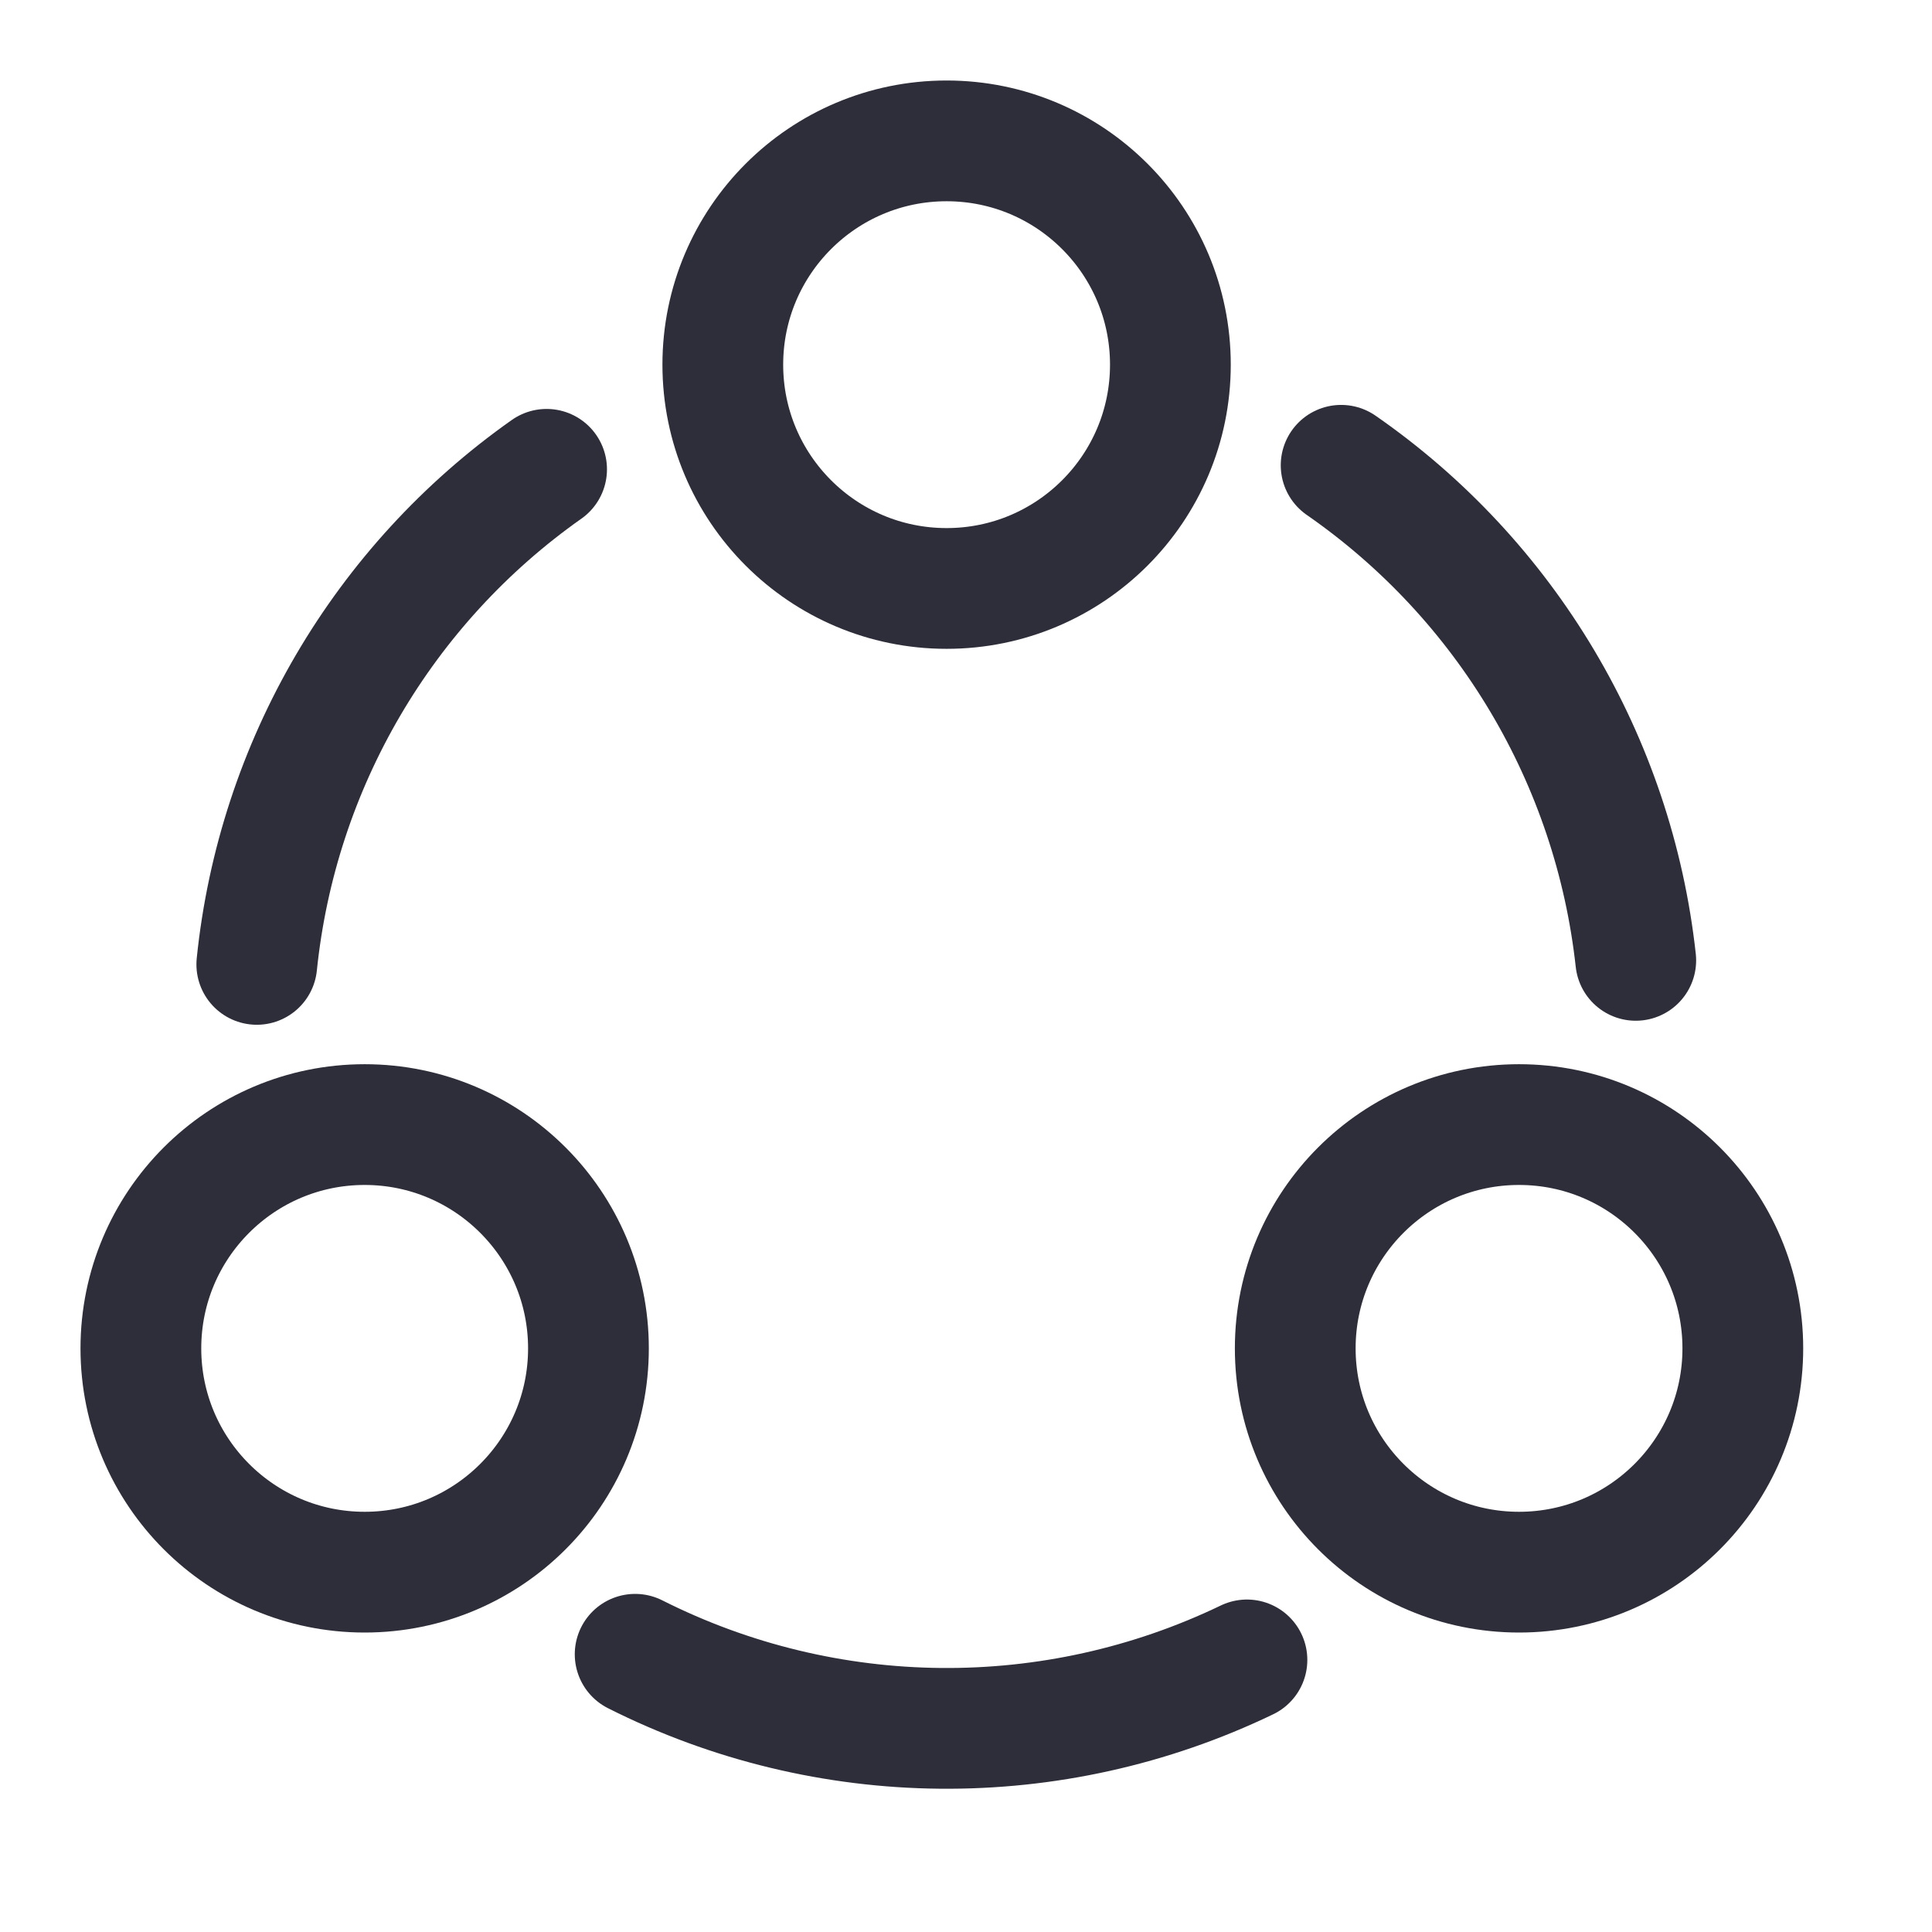
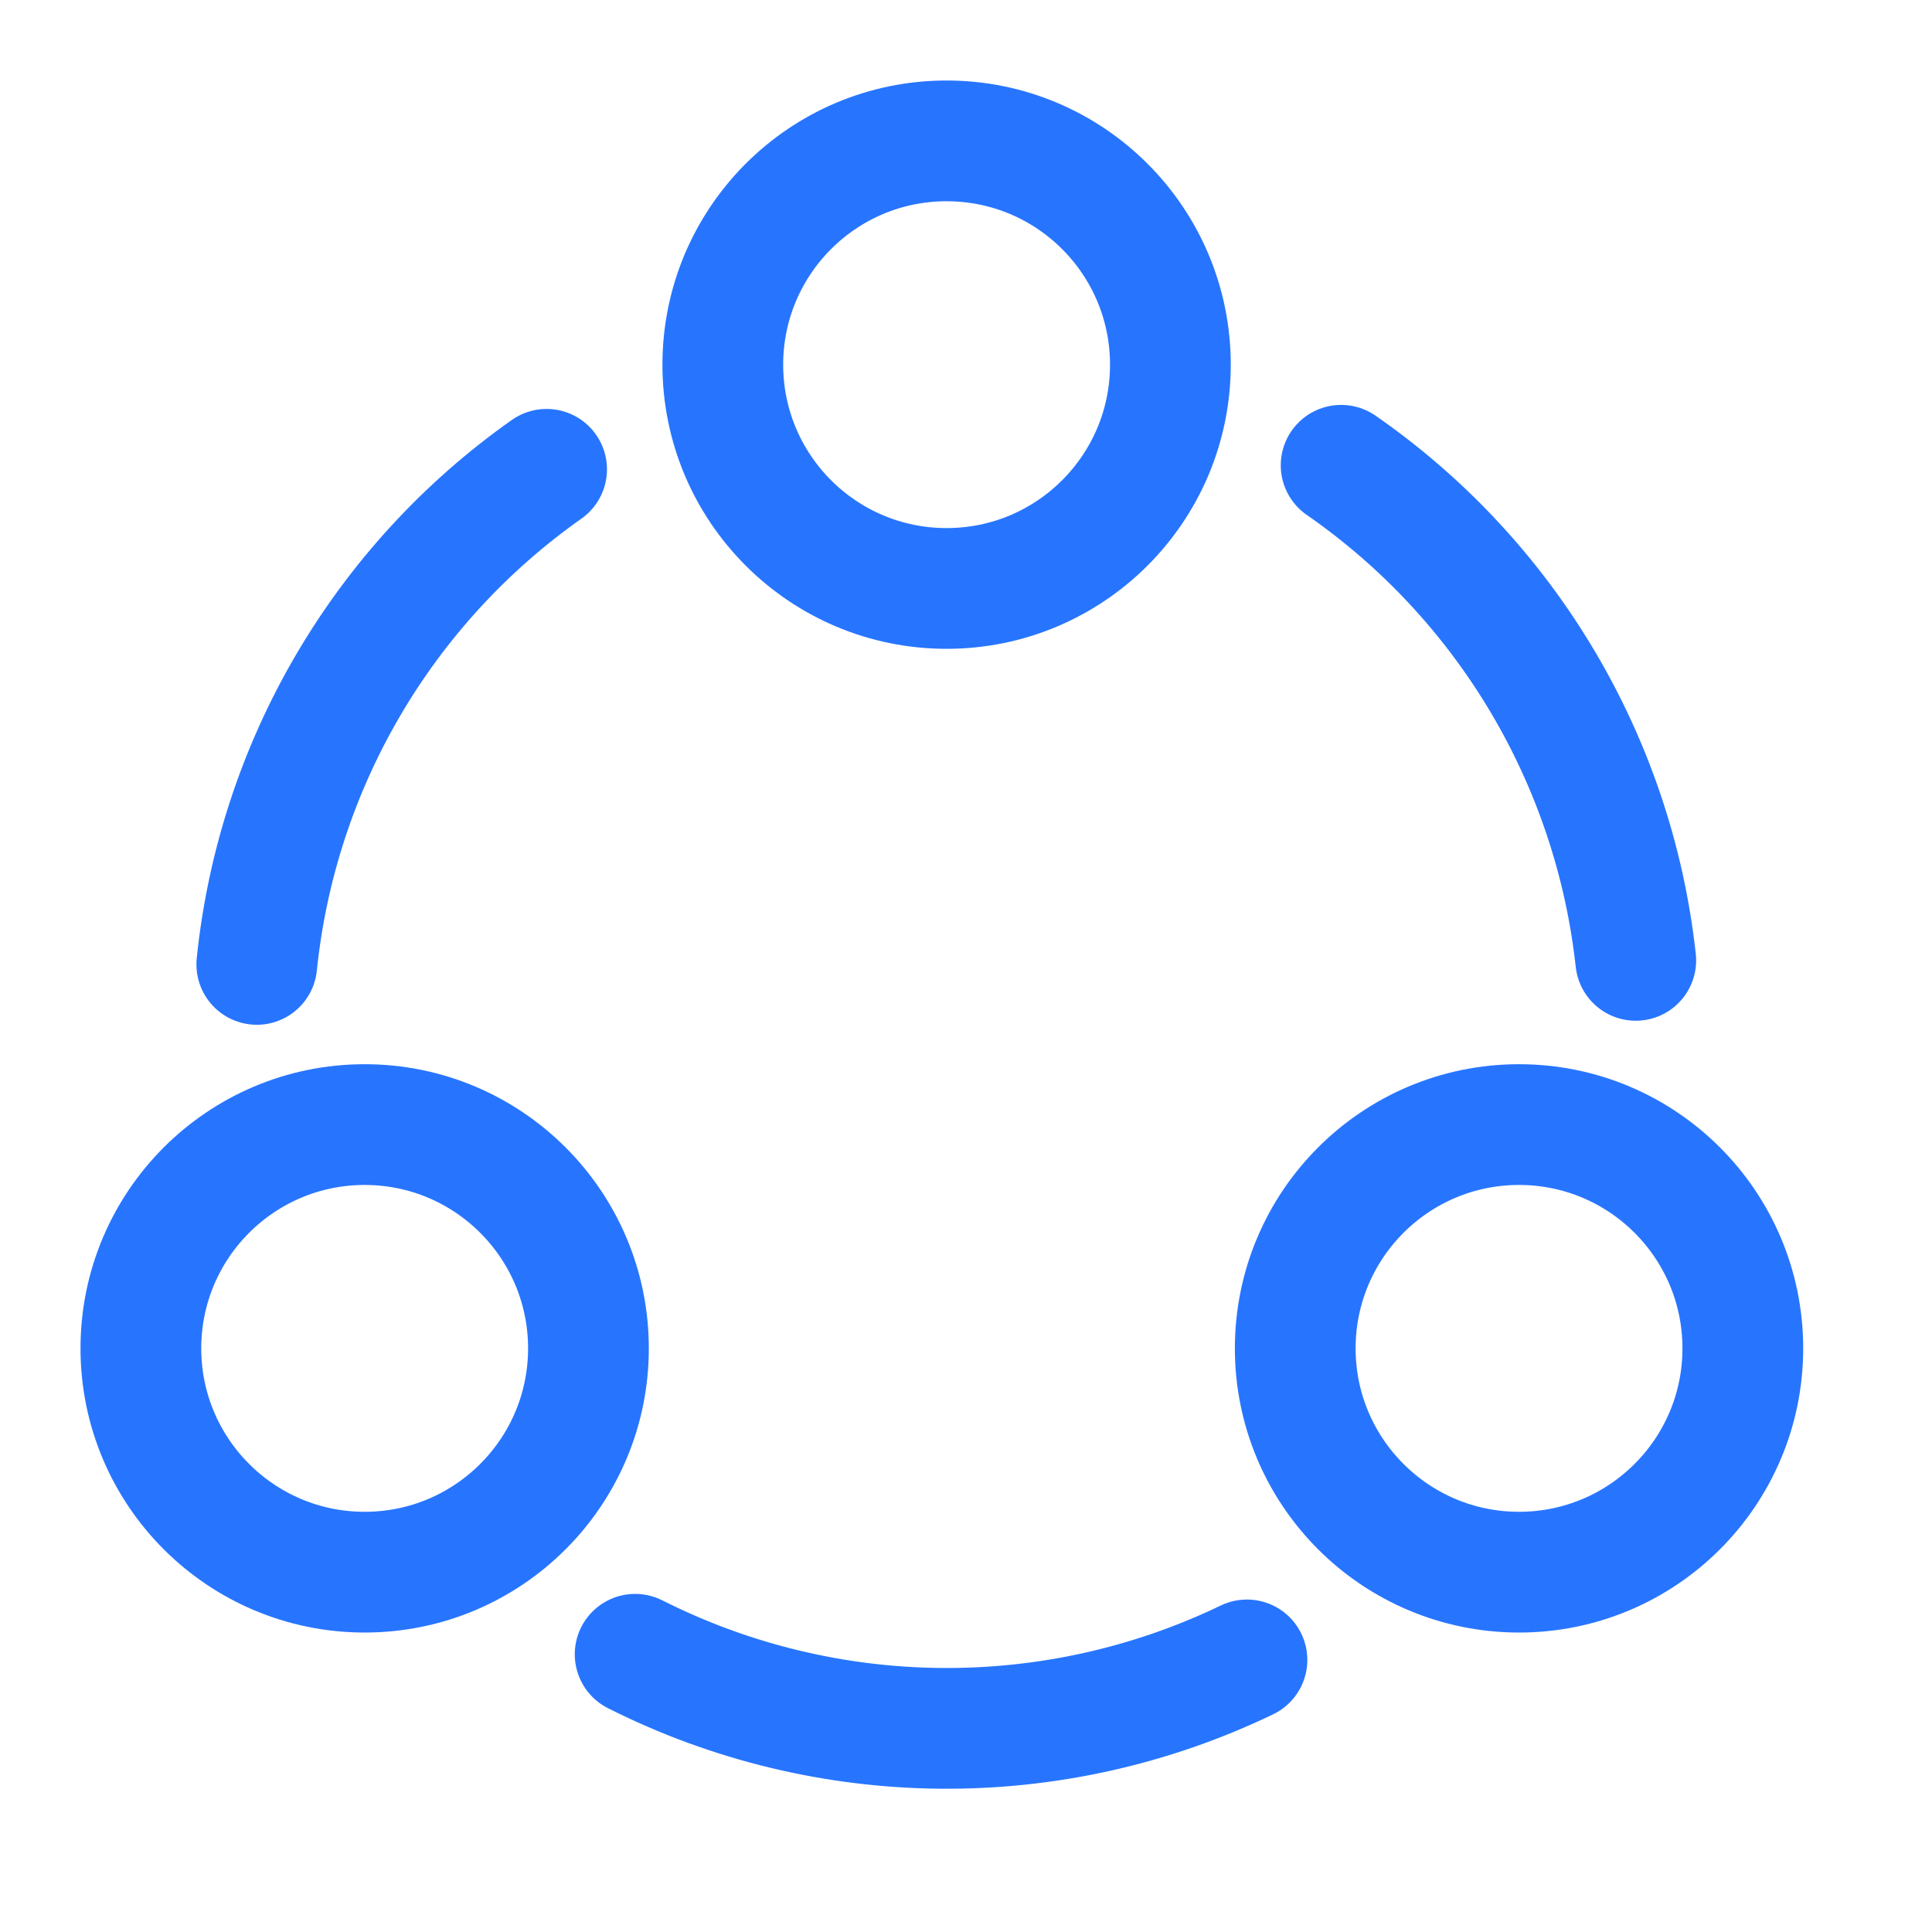
<svg xmlns="http://www.w3.org/2000/svg" width="24" height="24" viewBox="0 0 24 24">
  <path style="opacity:.5;fill:none" d="M0 0h24v24H0z" />
  <g transform="translate(1.75 1.75)">
-     <path data-name="패스 948" d="M15.66 4.78a8.63 8.63 0 0 1 3.66 6.15" transform="translate(-.75 -.75)" style="stroke:#2e2e3a;stroke-linecap:round;stroke-linejoin:round;stroke-width:1.5px;fill:none" />
-     <path data-name="패스 949" d="M2.19 10.98a8.6 8.6 0 0 1 3.6-6.15" transform="translate(-.75 -.75)" style="stroke:#2e2e3a;stroke-linecap:round;stroke-linejoin:round;stroke-width:1.5px;fill:none" />
-     <path data-name="패스 950" d="M6.89 19.55a8.6 8.6 0 0 0 7.6.07" transform="translate(-.75 -.75)" style="stroke:#2e2e3a;stroke-linecap:round;stroke-linejoin:round;stroke-width:1.5px;fill:none" />
-     <circle data-name="타원 70" cx="2.78" cy="2.78" r="2.78" transform="translate(7.229)" style="stroke:#2e2e3a;stroke-linecap:round;stroke-linejoin:round;stroke-width:1.5px;fill:none" />
-     <circle data-name="타원 71" cx="2.78" cy="2.78" r="2.78" transform="translate(0 12.22)" style="stroke:#2e2e3a;stroke-linecap:round;stroke-linejoin:round;stroke-width:1.5px;fill:none" />
-     <circle data-name="타원 72" cx="2.78" cy="2.78" r="2.78" transform="translate(14.34 12.22)" style="stroke:#2e2e3a;stroke-linecap:round;stroke-linejoin:round;stroke-width:1.5px;fill:none" />
+     <path data-name="패스 948" d="M15.66 4.78a8.63 8.63 0 0 1 3.66 6.15" transform="translate(-.75 -.75)" style="stroke:#2775ff;stroke-linecap:round;stroke-linejoin:round;stroke-width:1.5px;fill:none" />
+     <path data-name="패스 949" d="M2.19 10.98a8.6 8.6 0 0 1 3.6-6.15" transform="translate(-.75 -.75)" style="stroke:#2775ff;stroke-linecap:round;stroke-linejoin:round;stroke-width:1.5px;fill:none" />
+     <path data-name="패스 950" d="M6.89 19.55a8.6 8.6 0 0 0 7.6.07" transform="translate(-.75 -.75)" style="stroke:#2775ff;stroke-linecap:round;stroke-linejoin:round;stroke-width:1.5px;fill:none" />
+     <circle data-name="타원 70" cx="2.78" cy="2.78" r="2.78" transform="translate(7.229)" style="stroke:#2775ff;stroke-linecap:round;stroke-linejoin:round;stroke-width:1.5px;fill:none" />
+     <circle data-name="타원 71" cx="2.78" cy="2.78" r="2.78" transform="translate(0 12.22)" style="stroke:#2775ff;stroke-linecap:round;stroke-linejoin:round;stroke-width:1.5px;fill:none" />
+     <circle data-name="타원 72" cx="2.78" cy="2.78" r="2.78" transform="translate(14.34 12.22)" style="stroke:#2775ff;stroke-linecap:round;stroke-linejoin:round;stroke-width:1.5px;fill:none" />
  </g>
</svg>
